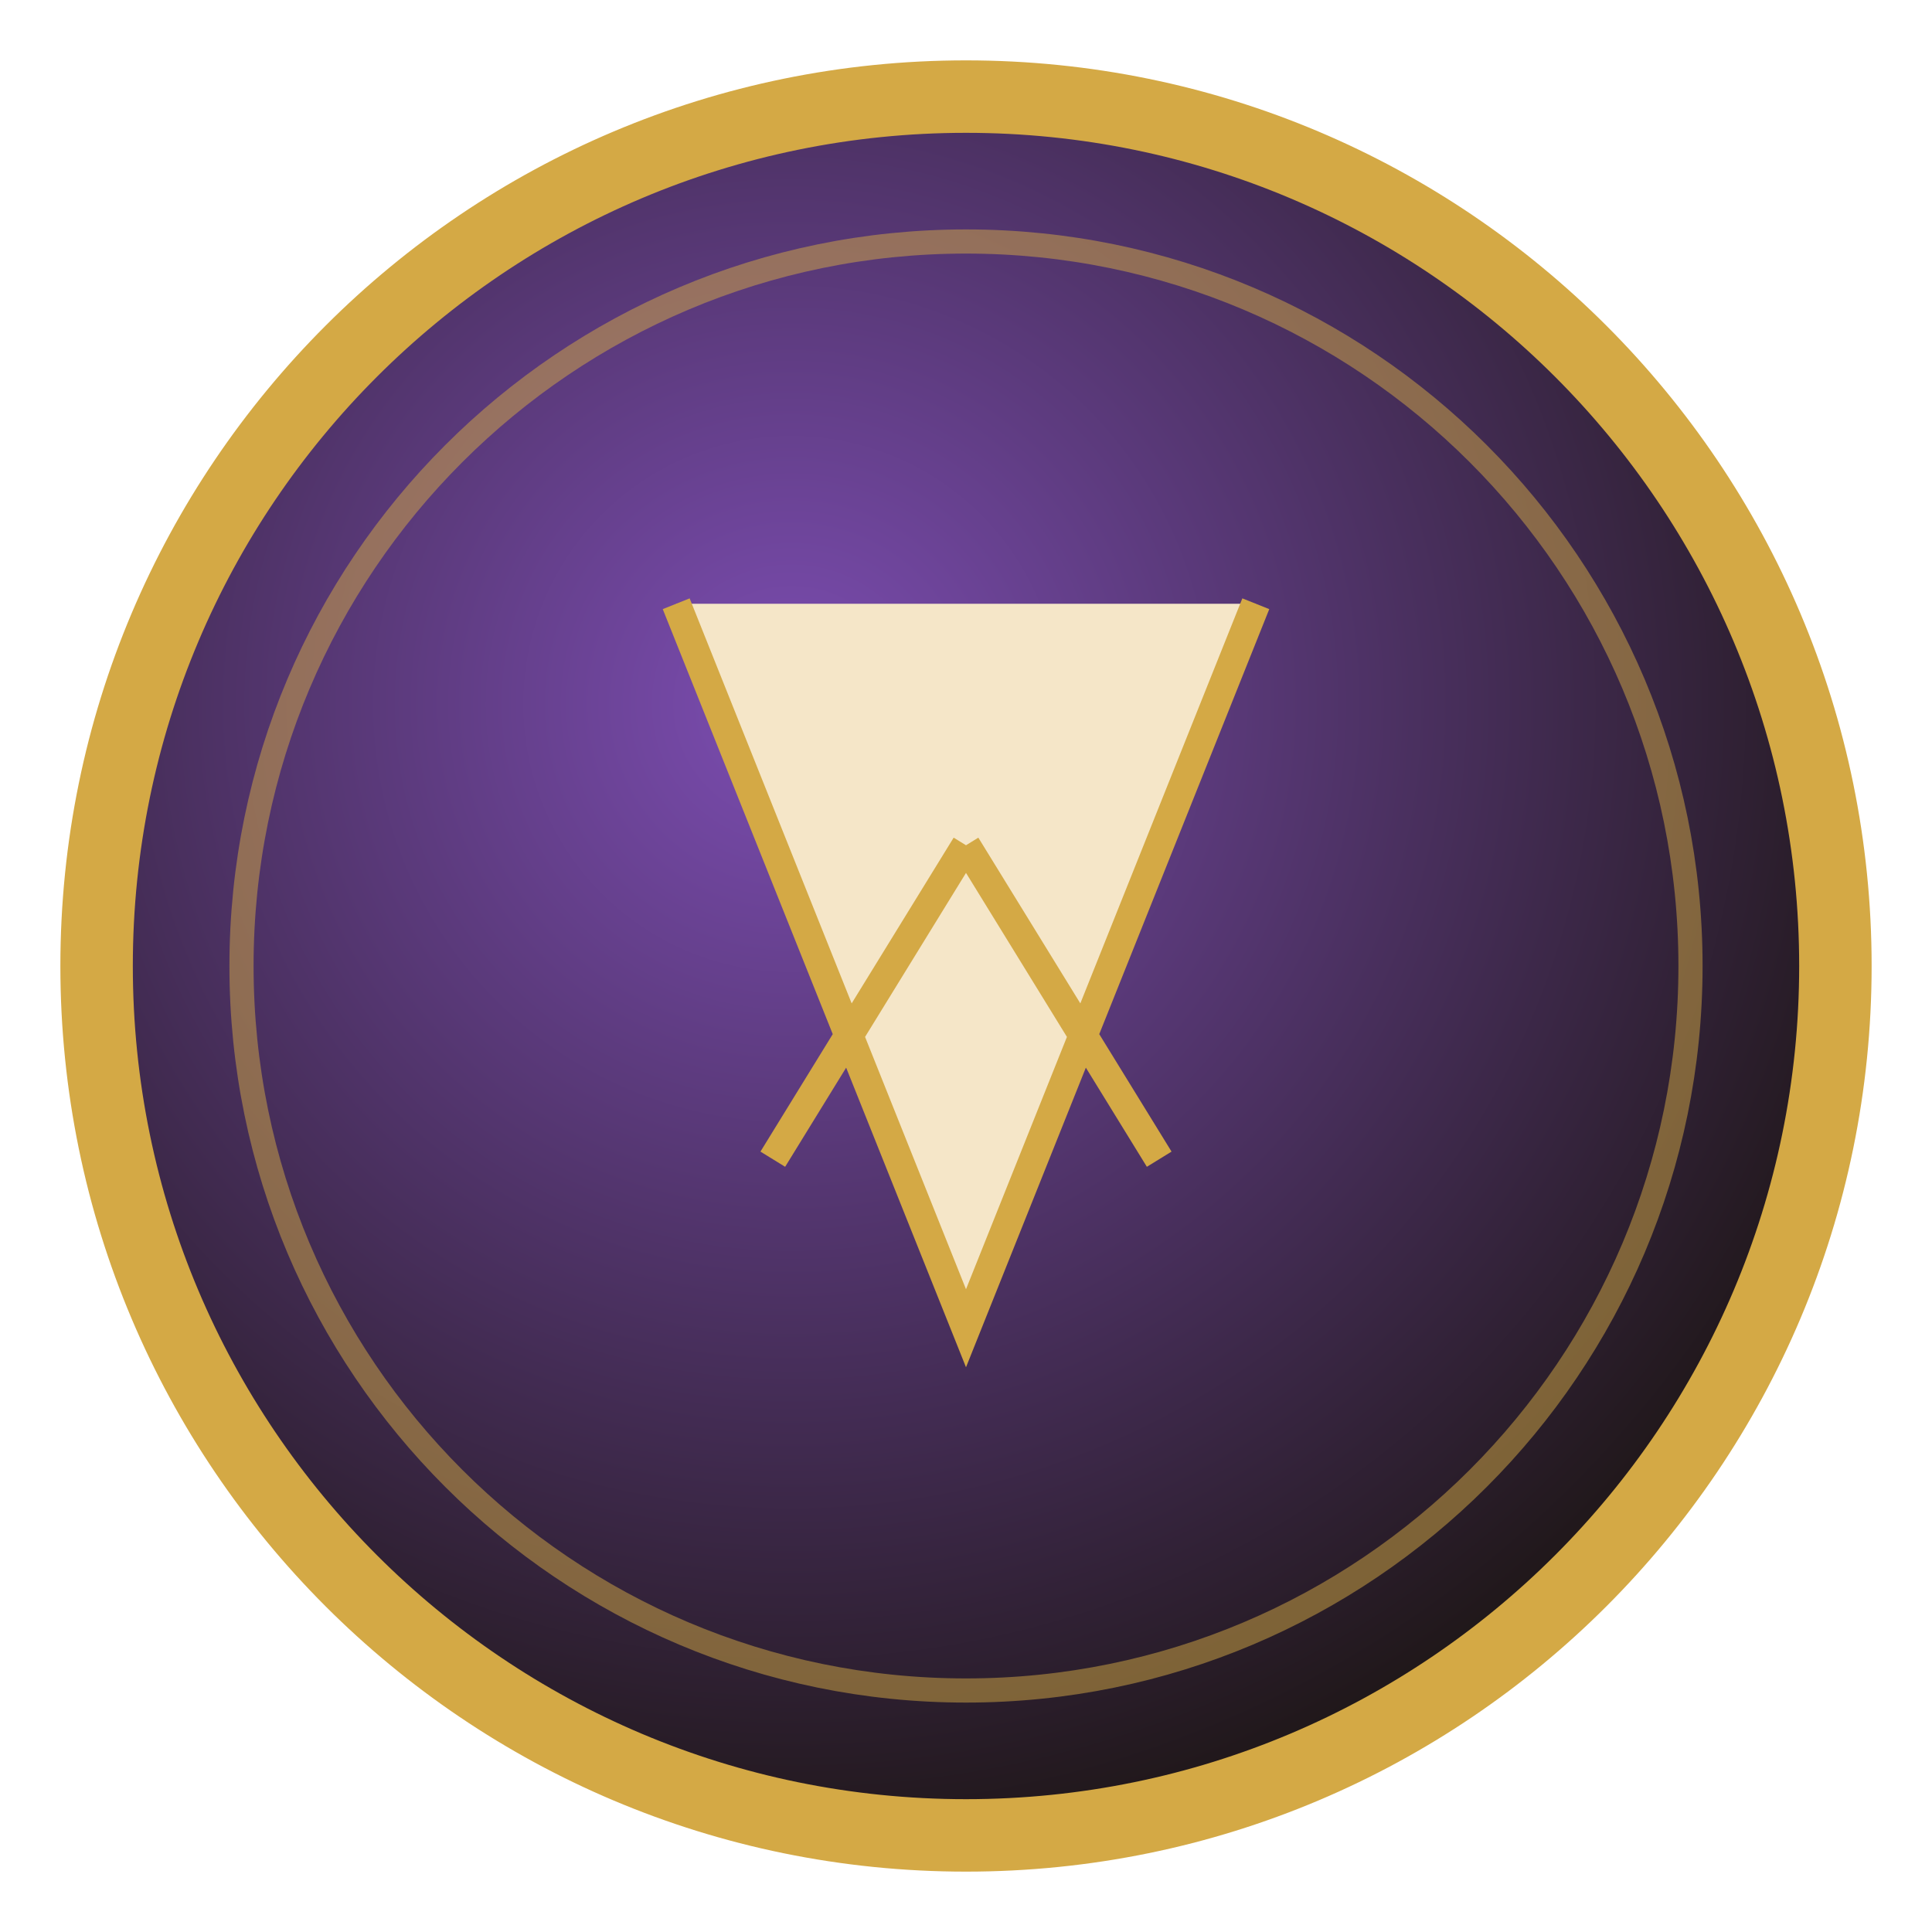
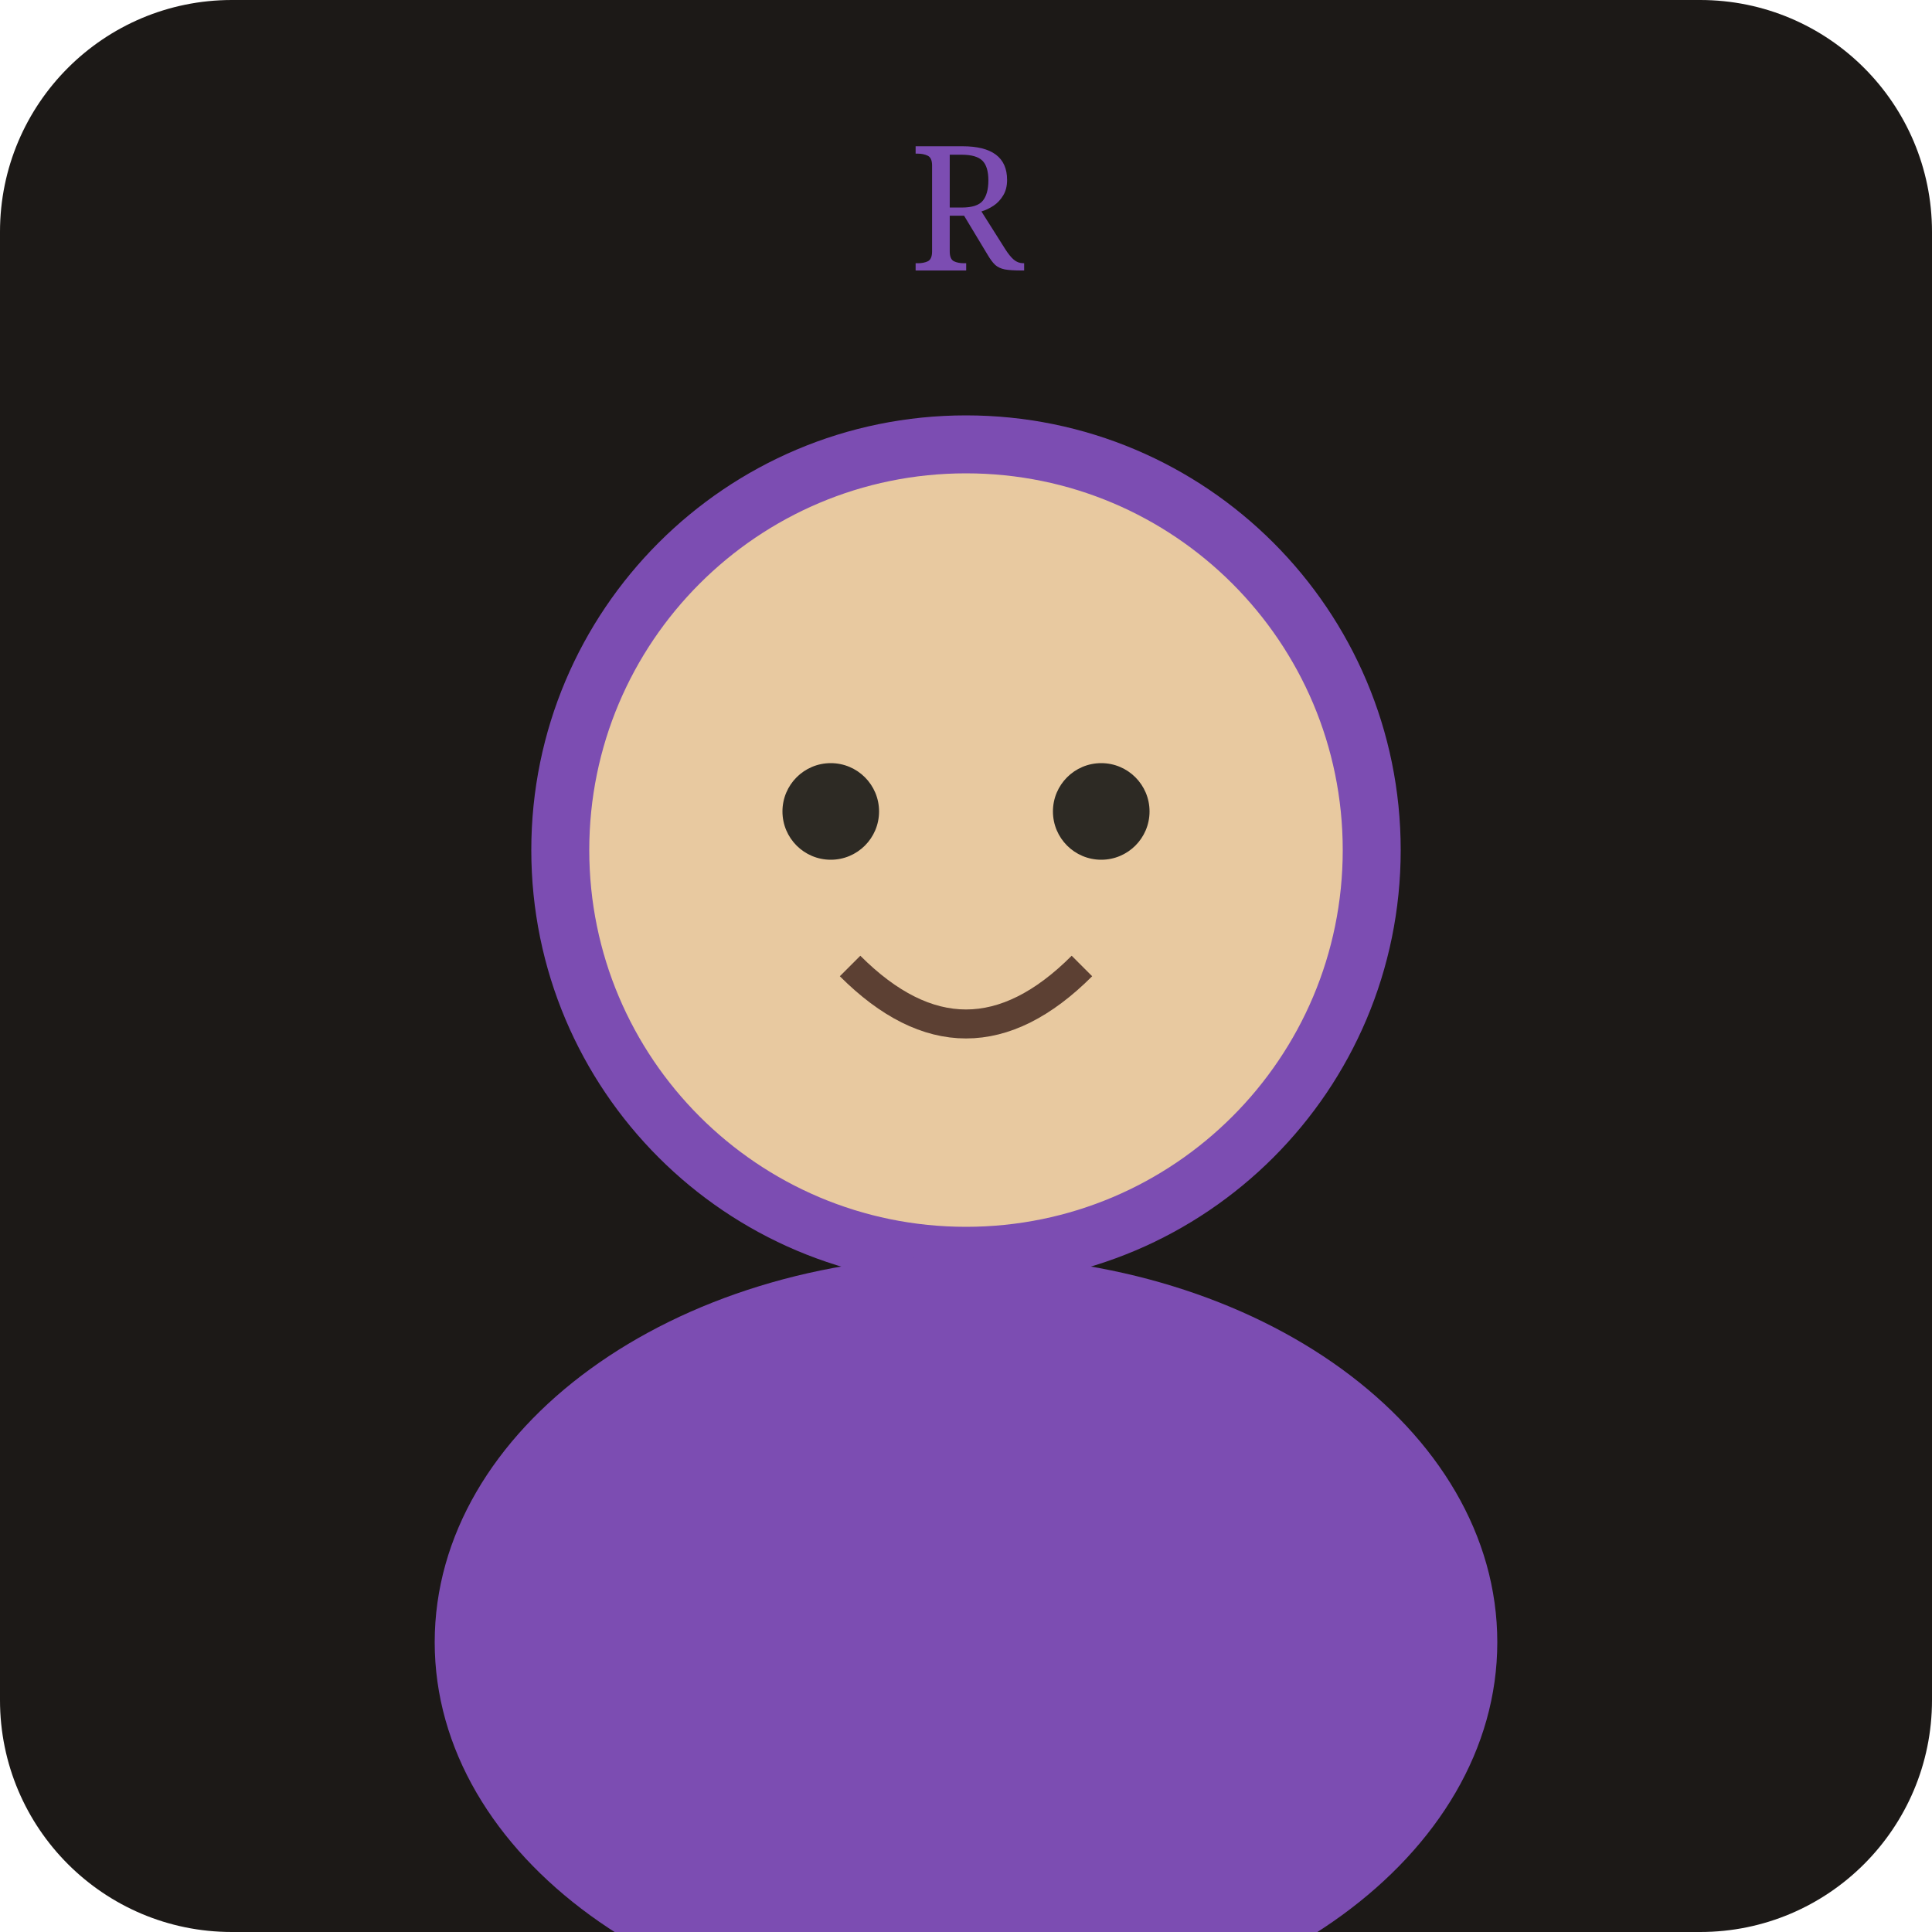
- <svg xmlns="http://www.w3.org/2000/svg" viewBox="0 0 80 80" role="img" aria-label="ladino">
-   <defs>
-     <radialGradient id="g" cx="40%" cy="35%" r="70%">
-       <stop offset="0%" stop-color="#7C4DB2" />
-       <stop offset="100%" stop-color="#1a1410" />
-     </radialGradient>
-   </defs>
-   <circle cx="40" cy="40" r="36" fill="url(#g)" stroke="#D4A945" stroke-width="3" />
-   <circle cx="40" cy="40" r="30" fill="none" stroke="#D4A945" stroke-width="1" opacity="0.5" />
-   <path d="M28 25 L40 55 L52 25 M40 35 L48 48 M40 35 L32 48" fill="#F5E6C8" stroke="#D4A945" stroke-width="1.2" />
+ <svg xmlns="http://www.w3.org/2000/svg" viewBox="0 0 200 200">
+   <rect width="200" height="200" rx="24" fill="#1C1917" />
+   <circle cx="100" cy="88" r="42" fill="#E8C9A0" stroke="#7C4DB2" stroke-width="6" />
+   <ellipse cx="100" cy="170" rx="55" ry="40" fill="#7C4DB2" />
+   <circle cx="86" cy="84" r="5" fill="#2D2A24" />
+   <circle cx="114" cy="84" r="5" fill="#2D2A24" />
+   <path d="M88 100 Q100 112 112 100" stroke="#5C4033" stroke-width="3" fill="none" />
+   <text x="100" y="28" text-anchor="middle" font-family="Georgia" font-size="18" fill="#7C4DB2">R</text>
</svg>
